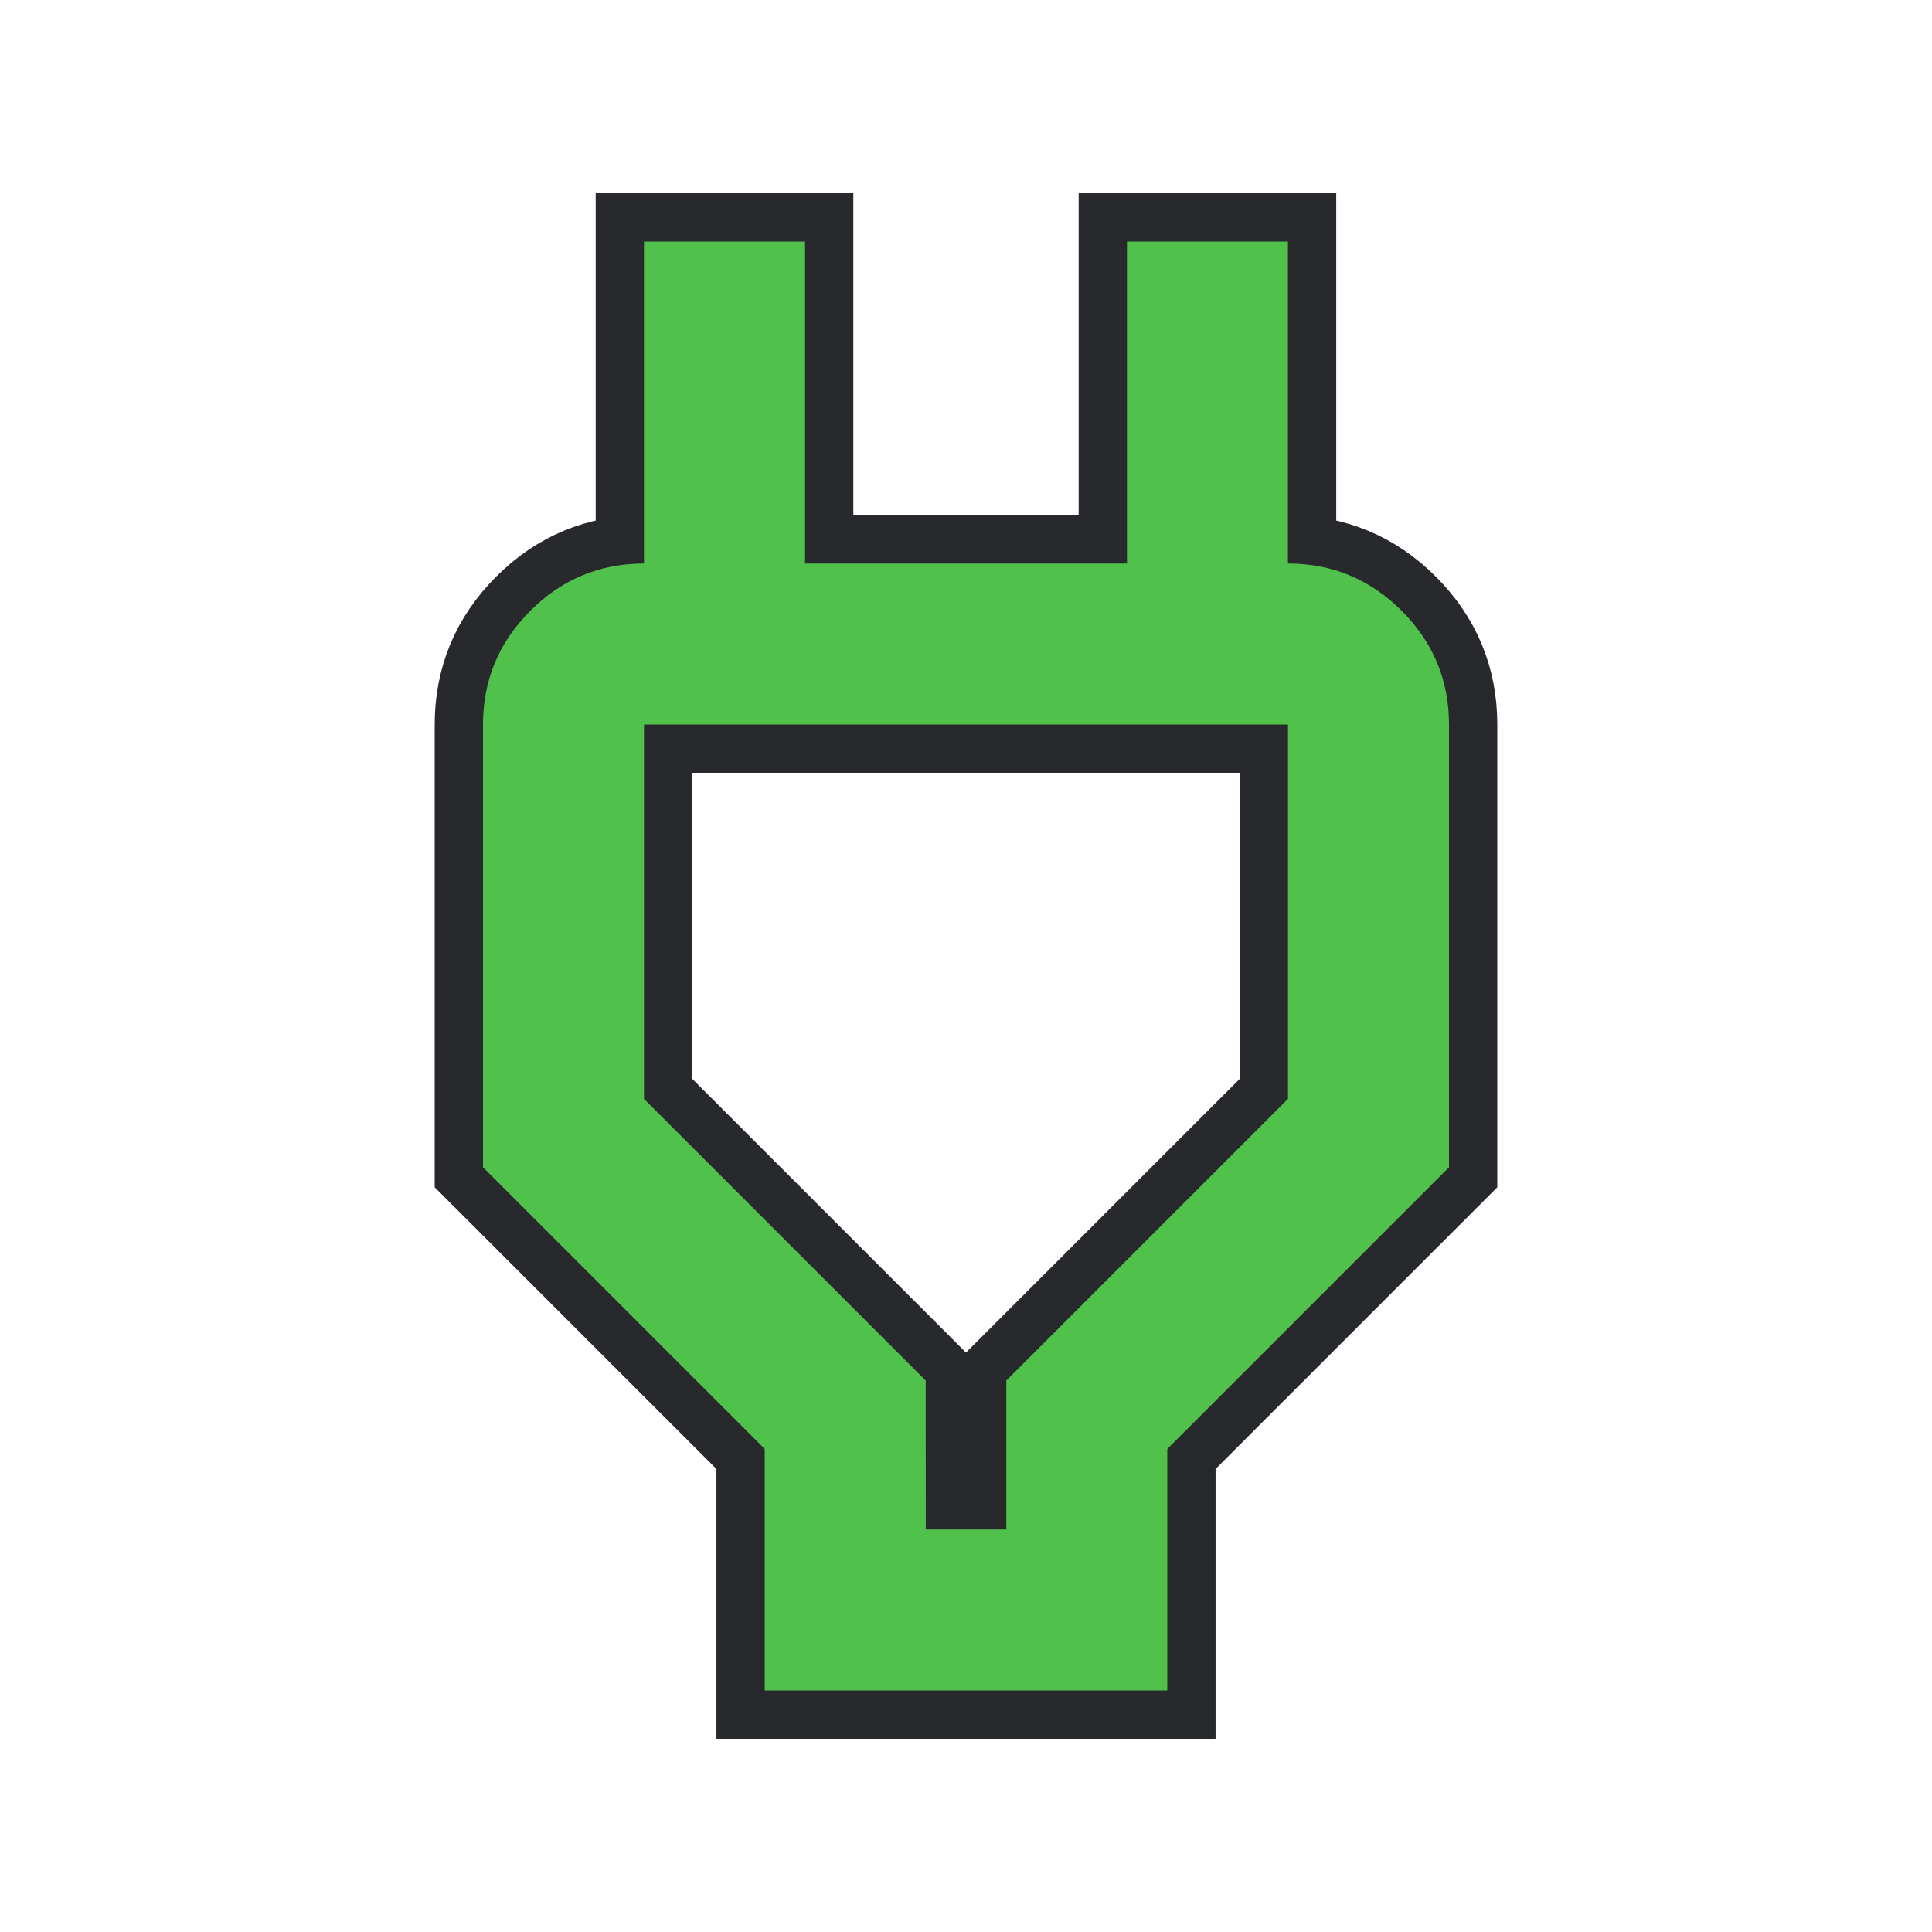
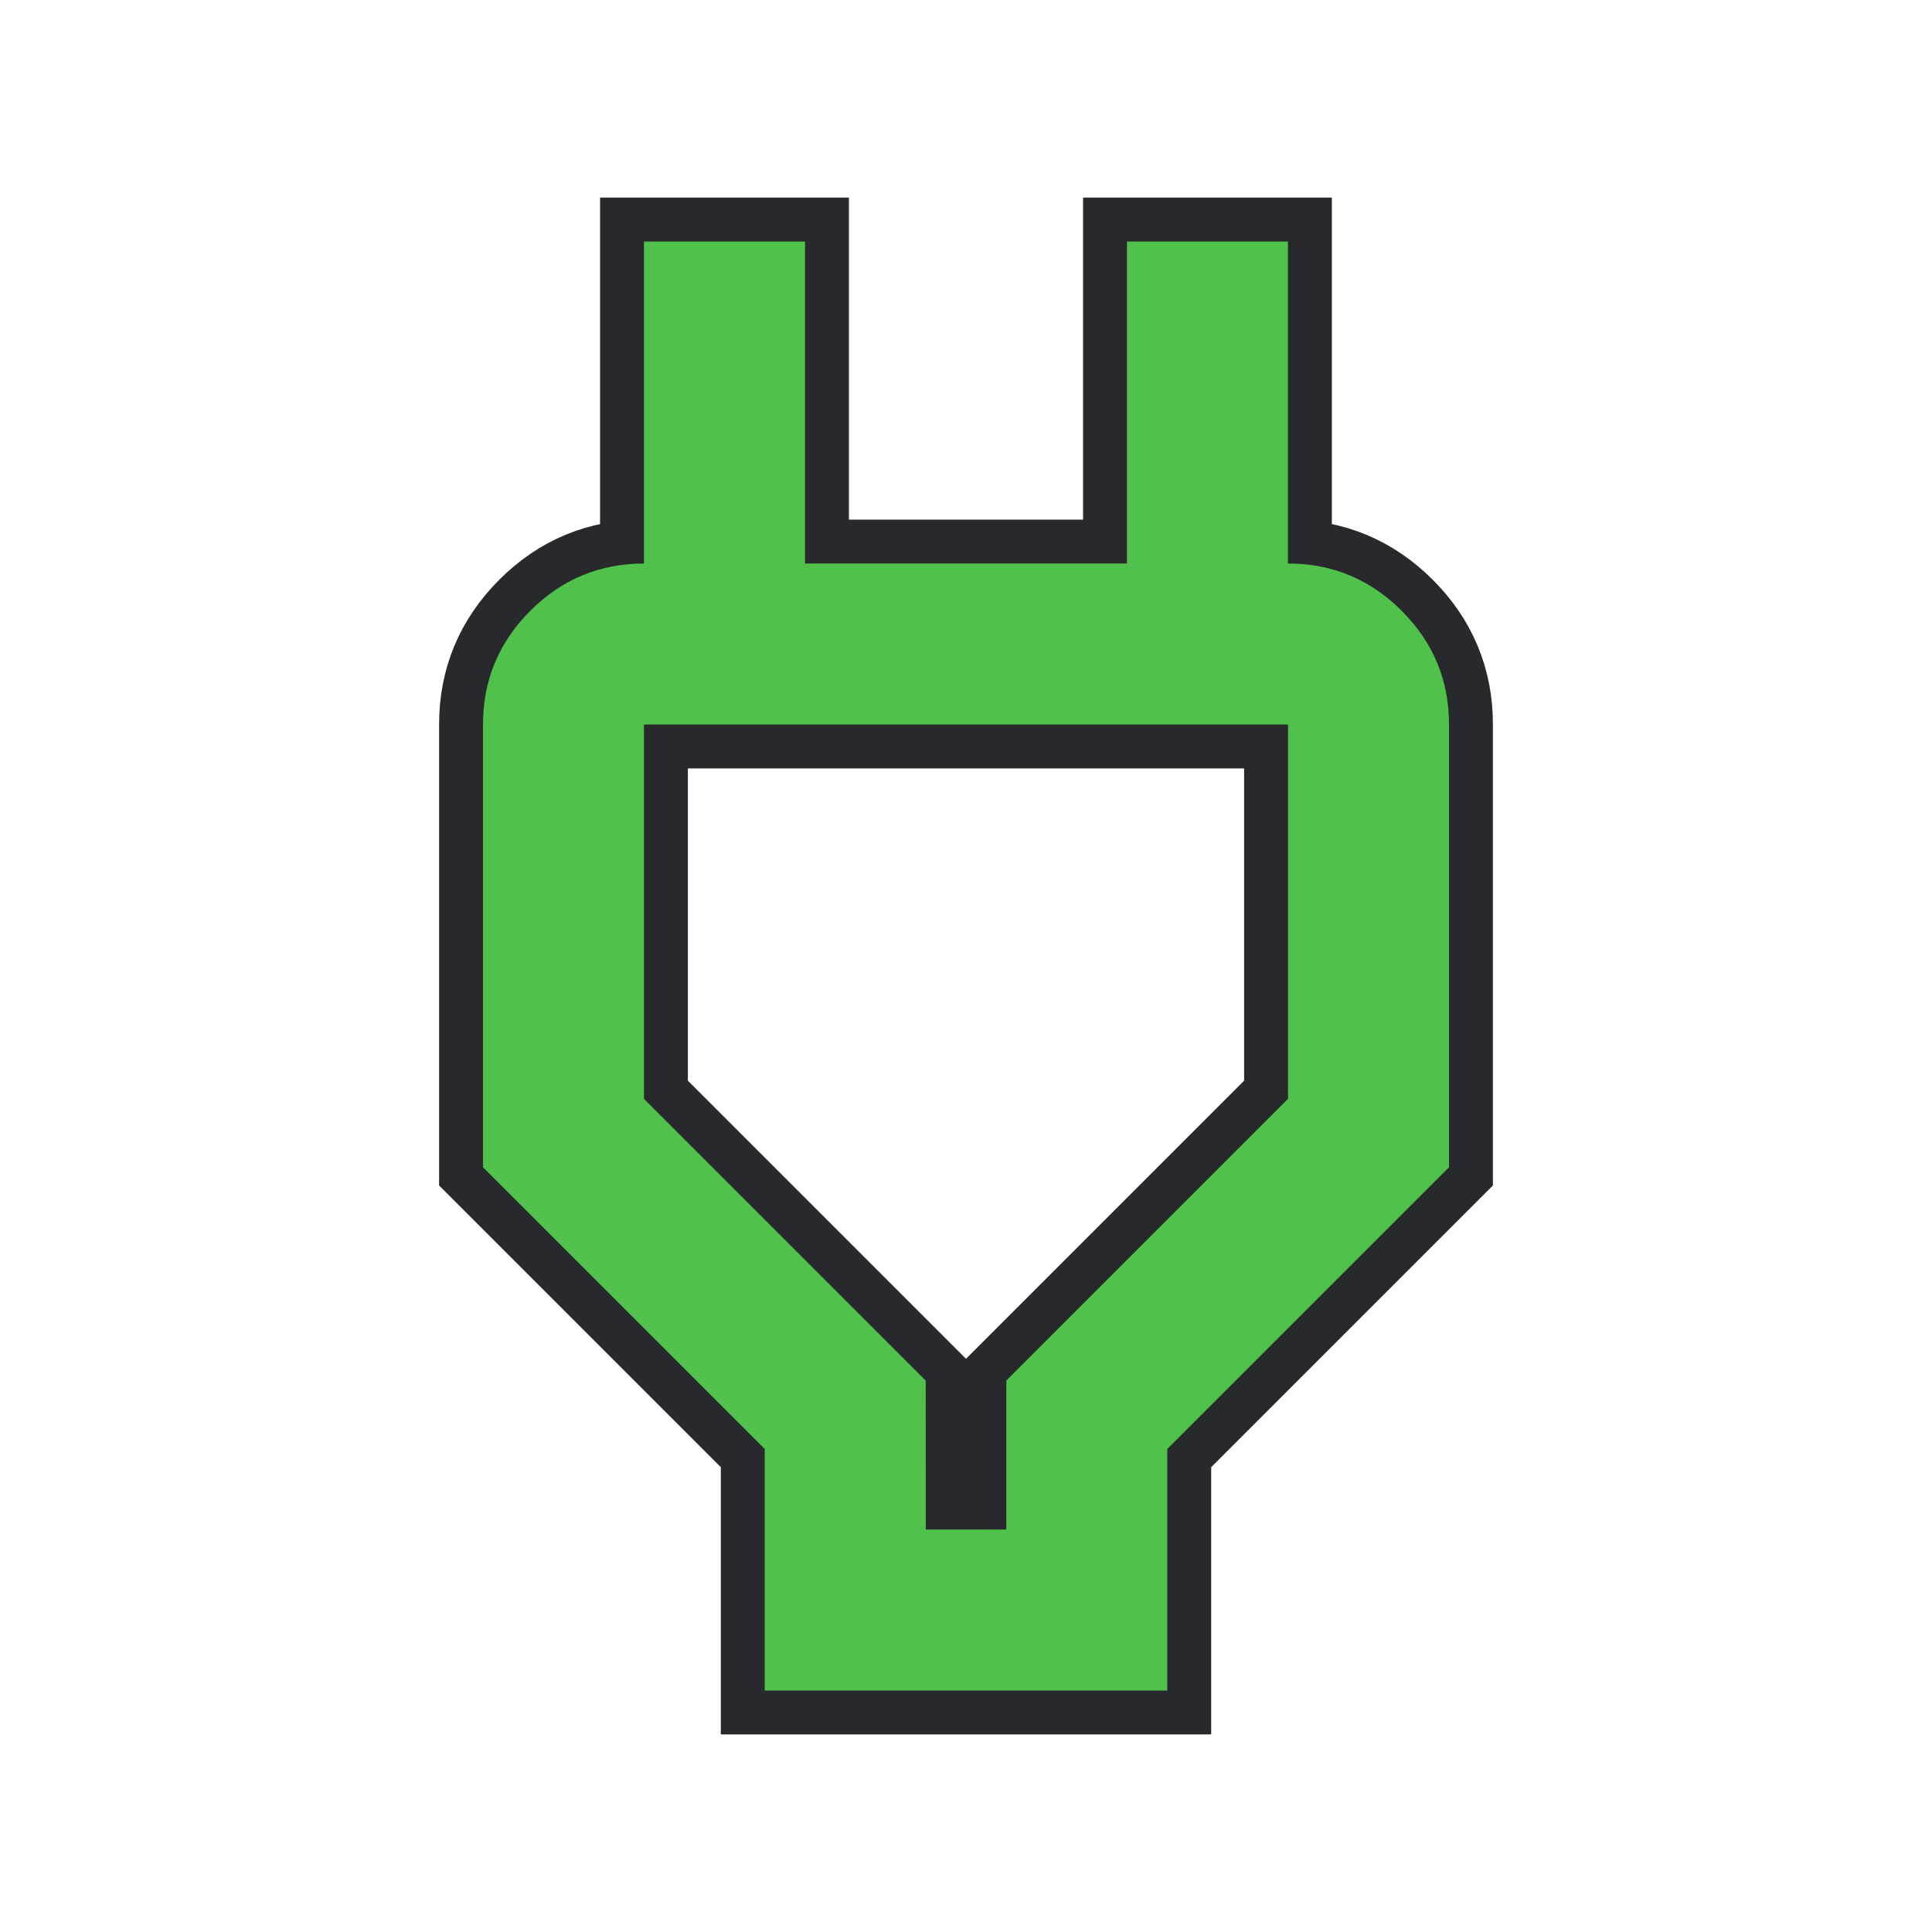
<svg xmlns="http://www.w3.org/2000/svg" height="22" width="22">
  <style type="text/css" id="current-color-scheme">
    .ColorScheme-PositiveText {
      color: #50c24b;
    }

    .ColorScheme-Background {
      color: #28292d;
    }
  </style>
  <rect width="22" height="22" opacity="0" />
-   <path d="m 10.542,17.417 h 0.917 V 15.721 L 14.667,12.513 V 8.25 H 7.333 v 4.263 l 3.208,3.208 z M 8.708,19.25 V 16.5 L 5.5,13.292 V 8.25 Q 5.5,7.494 6.039,6.955 6.577,6.417 7.333,6.417 H 8.25 L 7.333,7.333 V 2.75 H 9.167 V 6.417 H 12.833 V 2.75 h 1.833 V 7.333 L 13.75,6.417 h 0.917 q 0.756,0 1.295,0.539 Q 16.5,7.494 16.5,8.25 v 5.042 L 13.292,16.5 v 2.75 z M 11,12.833 Z" class="ColorScheme-Background" stroke-width="5%" stroke="currentColor" />
+   <path d="m 10.542,17.417 h 0.917 V 15.721 L 14.667,12.513 V 8.25 H 7.333 v 4.263 l 3.208,3.208 z M 8.708,19.25 V 16.5 L 5.5,13.292 V 8.25 Q 5.5,7.494 6.039,6.955 6.577,6.417 7.333,6.417 H 8.25 L 7.333,7.333 V 2.75 H 9.167 V 6.417 H 12.833 V 2.75 h 1.833 V 7.333 L 13.75,6.417 h 0.917 q 0.756,0 1.295,0.539 Q 16.5,7.494 16.5,8.25 v 5.042 L 13.292,16.5 v 2.75 z M 11,12.833 Z" class="ColorScheme-Background" stroke-width="1" stroke="currentColor" />
  <path d="m 10.542,17.417 h 0.917 V 15.721 L 14.667,12.513 V 8.25 H 7.333 v 4.263 l 3.208,3.208 z M 8.708,19.25 V 16.5 L 5.5,13.292 V 8.25 Q 5.5,7.494 6.039,6.955 6.577,6.417 7.333,6.417 H 8.25 L 7.333,7.333 V 2.75 H 9.167 V 6.417 H 12.833 V 2.75 h 1.833 V 7.333 L 13.75,6.417 h 0.917 q 0.756,0 1.295,0.539 Q 16.5,7.494 16.5,8.25 v 5.042 L 13.292,16.5 v 2.75 z M 11,12.833 Z" class="ColorScheme-PositiveText" fill="currentColor" />
</svg>
